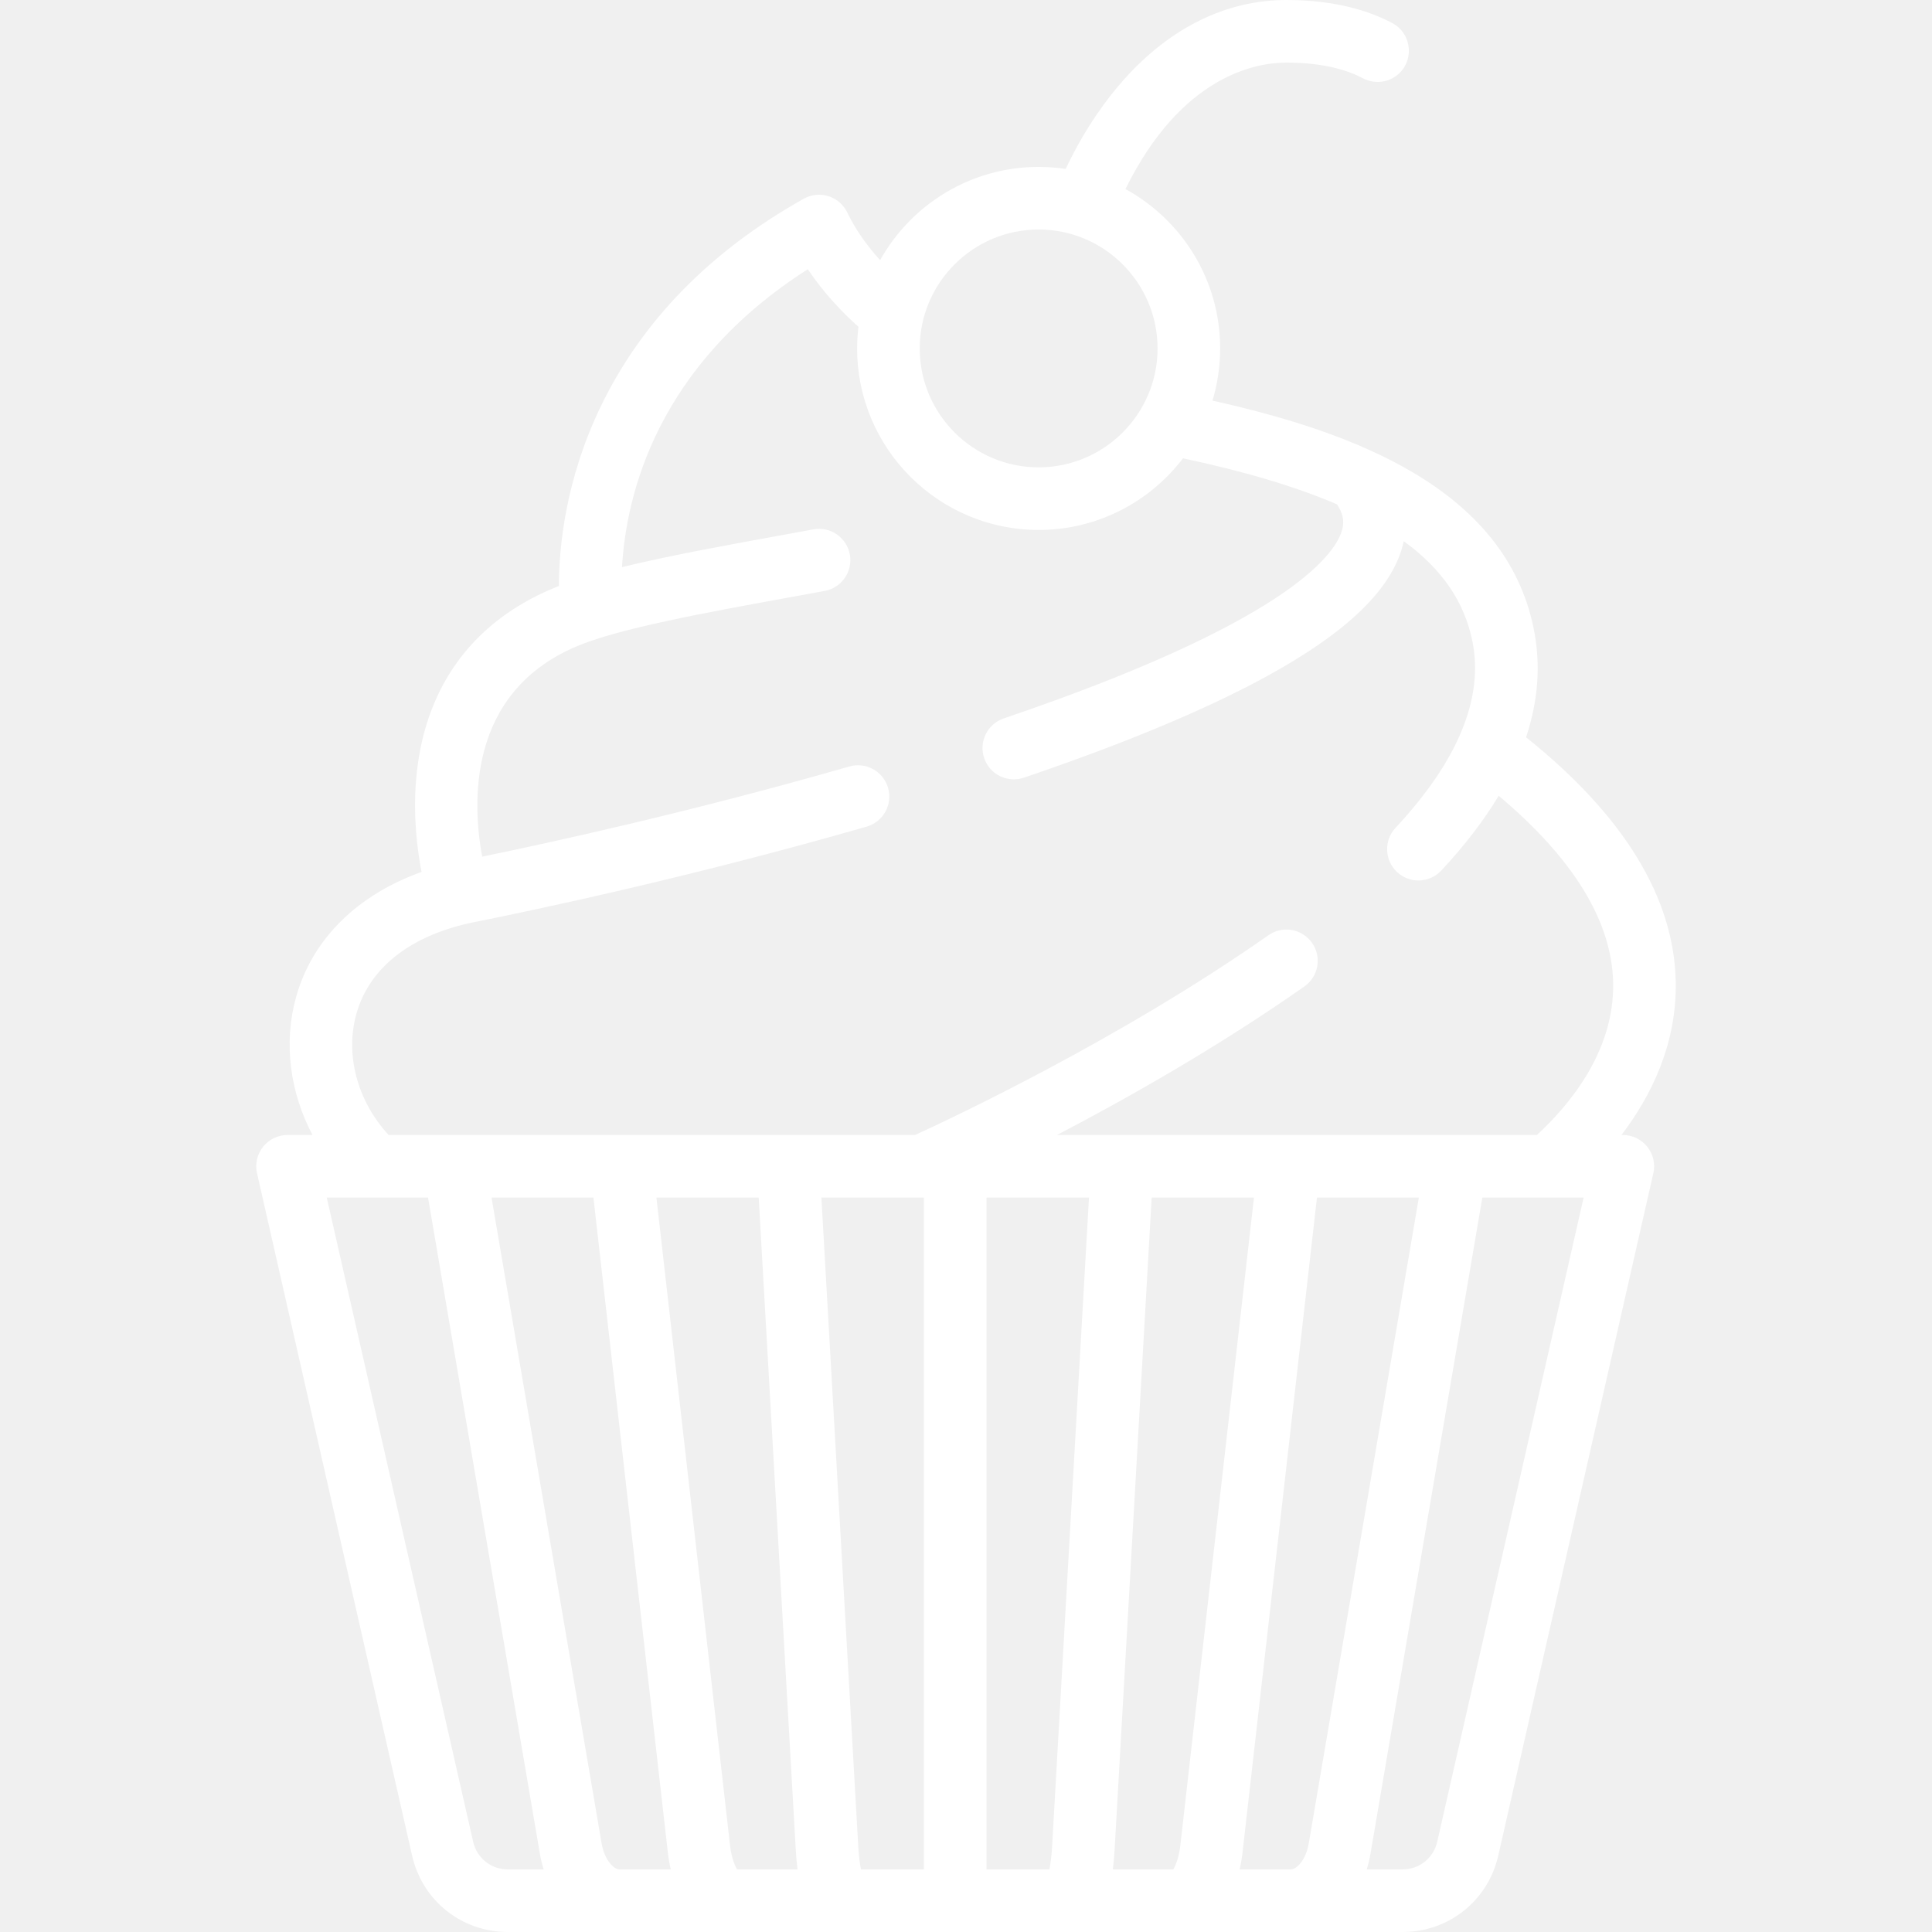
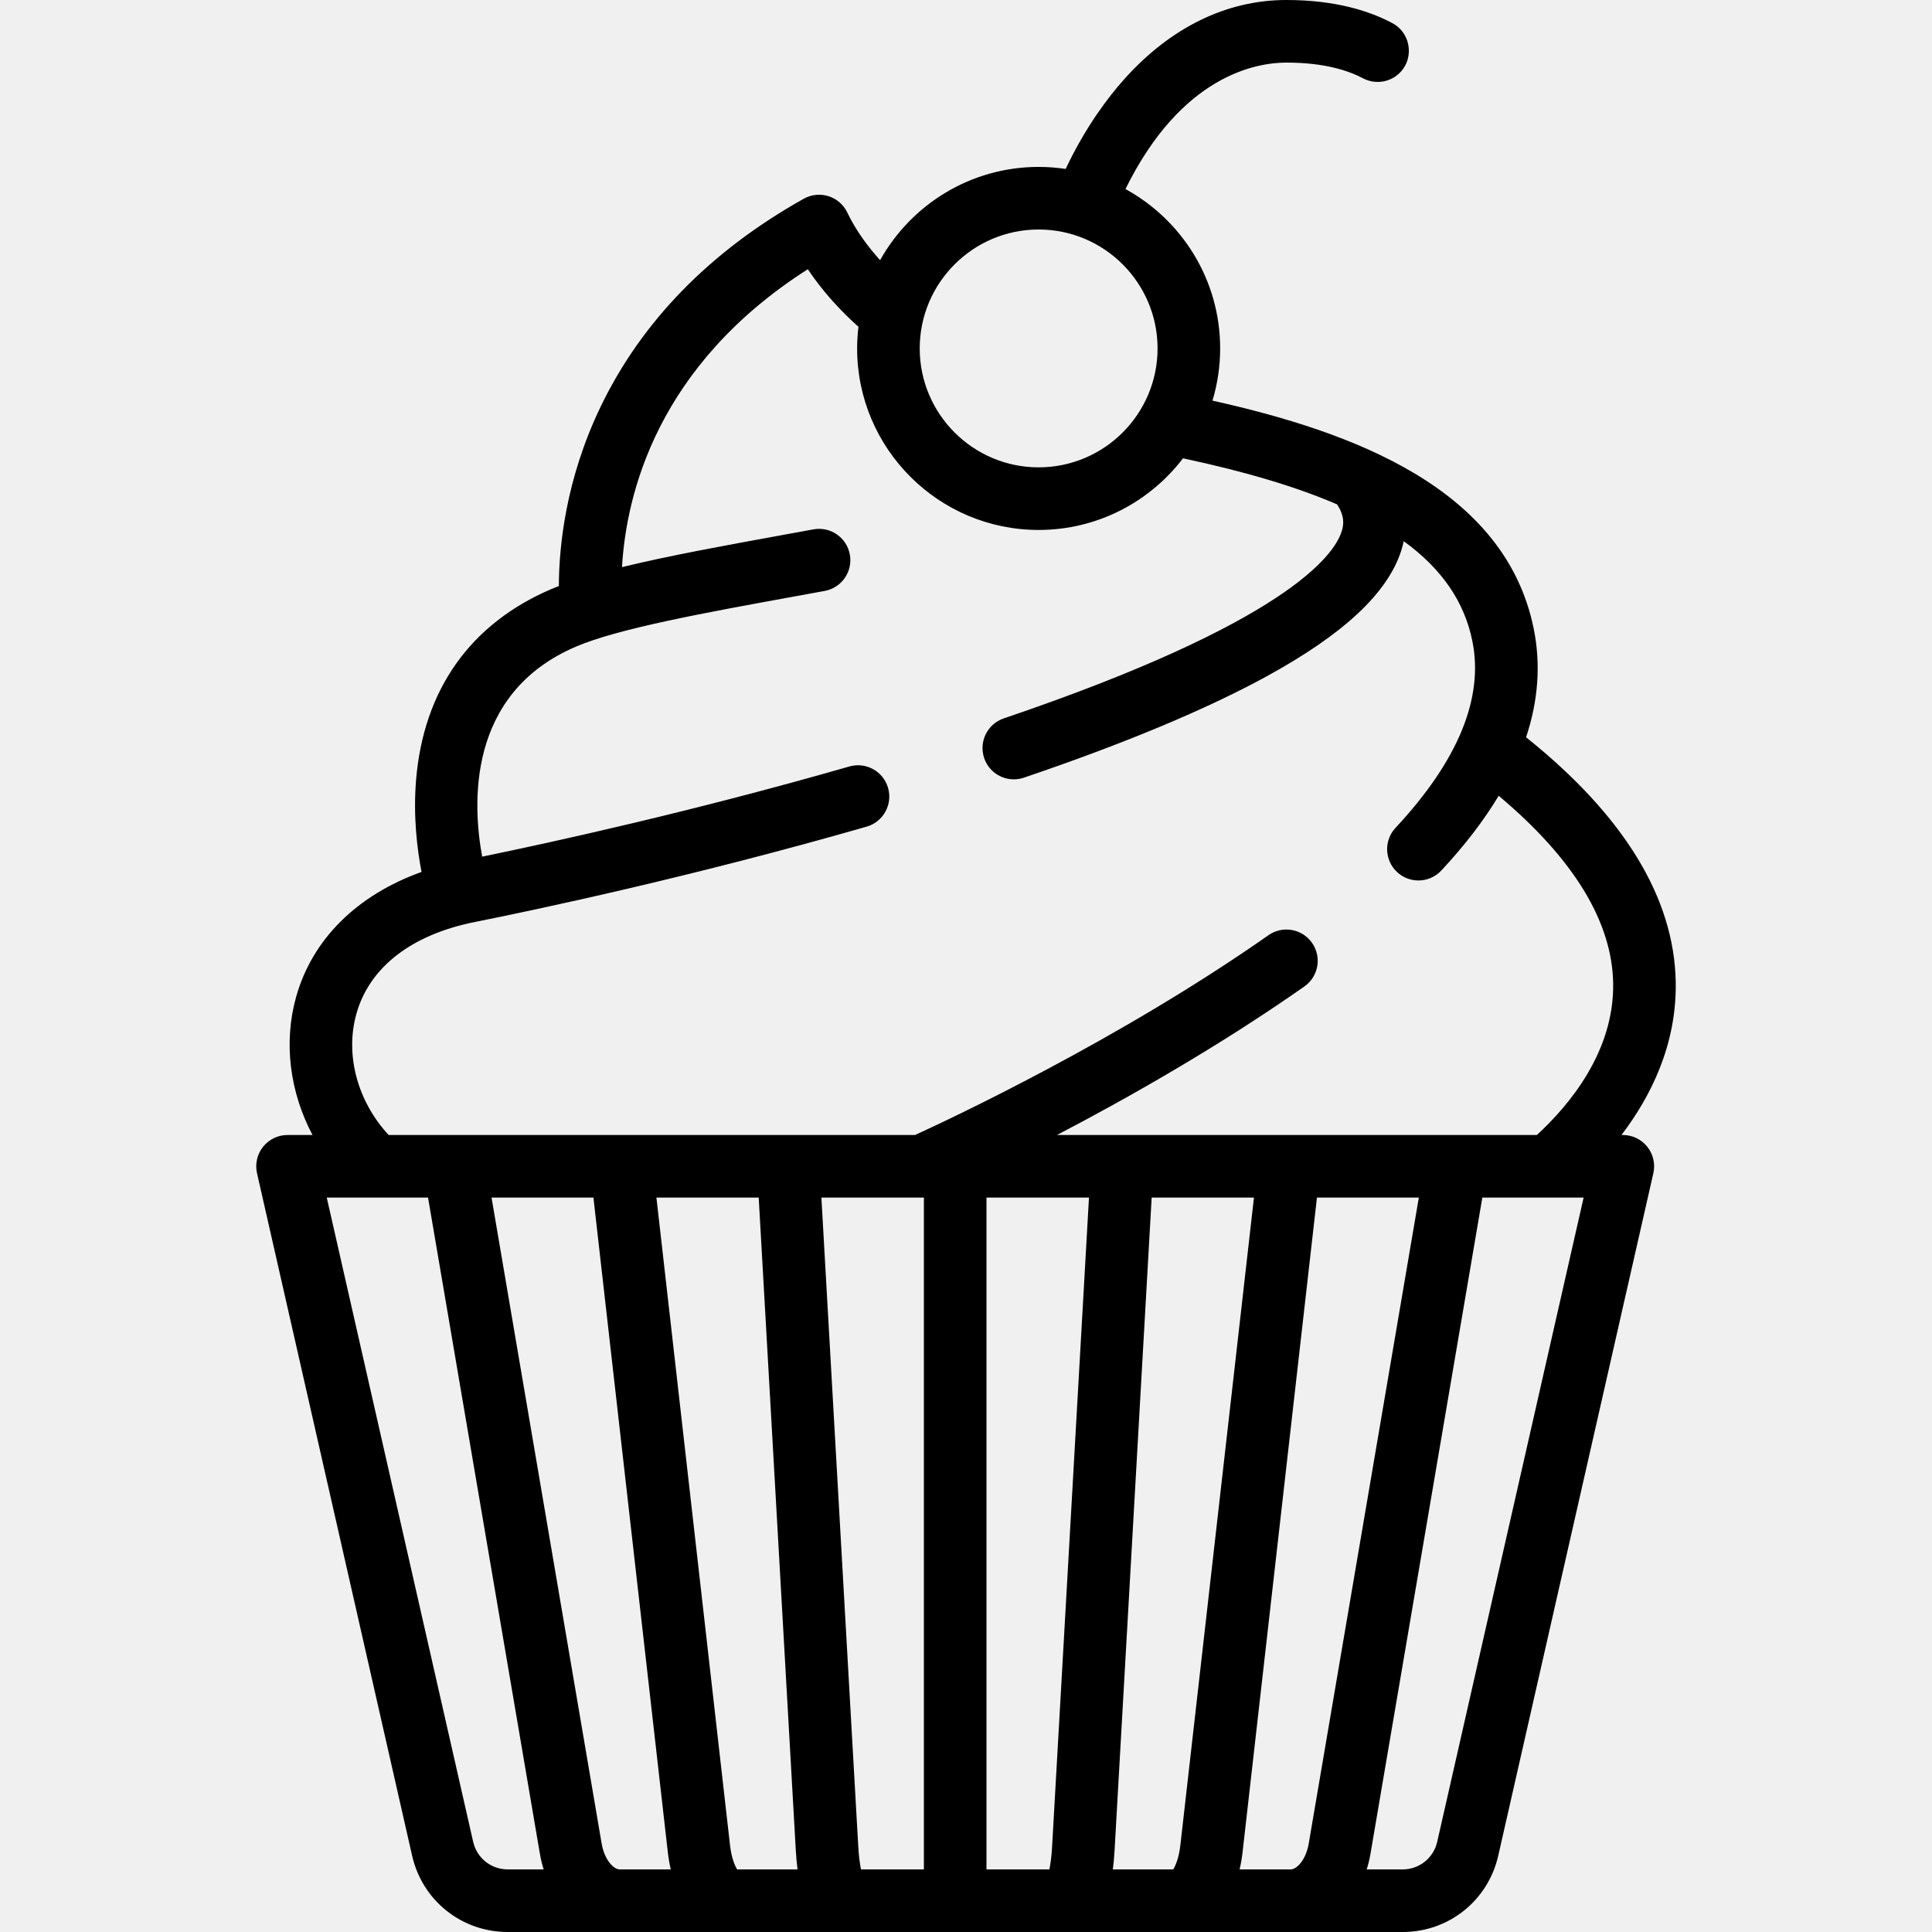
- <svg xmlns="http://www.w3.org/2000/svg" fill="white" height="800px" width="800px" version="1.1" id="Layer_1" viewBox="0 0 463.001 463.001" xml:space="preserve">
+ <svg xmlns="http://www.w3.org/2000/svg" fill="black" height="800px" width="800px" version="1.1" id="Layer_1" viewBox="0 0 463.001 463.001" xml:space="preserve">
  <g>
    <g>
      <path d="M388.909,272h-0.331c7.057-9.252,13.254-21.671,13.009-36.607c-0.331-20.188-12.399-39.939-35.868-58.705    c2.934-8.811,3.557-17.498,1.835-26.009c-6.824-33.717-43.412-47.183-76.987-54.669c1.193-3.964,1.842-8.162,1.842-12.51    c0-16.454-9.185-30.802-22.695-38.192C283.155,18.017,301.077,15,308.286,15c9.185,0,14.96,1.966,18.301,3.739    c2.599,1.379,5.749,1.157,8.091-0.623c4.361-3.315,3.799-10.016-1.037-12.589C328.261,2.663,320.085,0,308.286,0    c-14.379,0-27.865,6.616-39,19.132c-3.749,4.214-9.167,11.317-13.899,21.353C253.273,40.168,251.11,40,248.909,40    c-16.313,0-30.55,9.031-37.994,22.352c-2.725-3.011-5.735-6.95-7.856-11.408c-0.892-1.875-2.522-3.296-4.501-3.925    c-1.979-0.628-4.131-0.409-5.941,0.607c-22.422,12.578-38.793,29.335-48.66,49.806c-8.438,17.507-9.998,33.636-10.027,43.015    c-0.634,0.246-1.262,0.492-1.849,0.744c-19.413,8.32-30.607,24.159-32.375,45.804c-0.706,8.652,0.271,16.547,1.314,21.965    c-15.449,5.536-26.193,16.119-30.067,29.988c-3.058,10.948-1.48,22.826,3.939,33.053h-5.984c-2.281,0-4.438,1.038-5.862,2.821    c-1.423,1.783-1.957,4.116-1.452,6.341l37.169,163.546c2.448,10.77,11.871,18.292,22.916,18.292h214.457    c11.044,0,20.468-7.522,22.916-18.292l37.169-163.546c0.505-2.225-0.029-4.558-1.452-6.341    C393.348,273.038,391.191,272,388.909,272z M248.909,55c15.715,0,28.5,12.785,28.5,28.5c0,15.715-12.785,28.5-28.5,28.5    c-15.715,0-28.5-12.785-28.5-28.5C220.409,67.785,233.195,55,248.909,55z M121.681,448c-3.995,0-7.403-2.721-8.289-6.616    L78.305,287h24.274l26.813,157.306c0.218,1.28,0.525,2.51,0.898,3.694H121.681z M148.488,448c-1.362,0-3.617-2.16-4.308-6.214    L117.796,287h24.417l17.829,156.893c0.163,1.43,0.401,2.802,0.708,4.107H148.488z M176.651,448    c-0.522-0.849-1.352-2.701-1.704-5.801L157.31,287h24.513l8.891,156.471c0.091,1.608,0.231,3.117,0.417,4.529H176.651z     M221.409,448h-15.078c-0.257-1.285-0.51-3.059-0.642-5.379L196.847,287h24.039c0.009,0,0.018,0.002,0.027,0.002    c0.013,0,0.025-0.002,0.038-0.002h0.458V448z M252.129,442.621c-0.132,2.32-0.385,4.095-0.642,5.379h-15.078V287h24.562    L252.129,442.621z M281.168,448h-14.481c0.187-1.411,0.326-2.92,0.417-4.529L275.995,287h24.514l-17.637,155.199    C282.52,445.299,281.691,447.151,281.168,448z M309.331,448h-12.263c0.308-1.305,0.546-2.677,0.709-4.107L315.605,287h24.417    l-26.384,154.786C312.948,445.84,310.693,448,309.331,448z M344.426,441.384c-0.885,3.896-4.294,6.616-8.289,6.616h-8.61    c0.373-1.184,0.68-2.414,0.898-3.694L355.239,287h15.896c0.006,0,0.012,0.001,0.019,0.001c0.008,0,0.015-0.001,0.023-0.001h8.337    L344.426,441.384z M368.307,272h-115c16.863-8.811,38.706-21.158,59.289-35.598c3.391-2.379,4.211-7.056,1.832-10.447    c-2.379-3.391-7.056-4.211-10.447-1.832c-35.726,25.065-76.633,44.199-84.689,47.877H93.137    c-7.453-8.047-10.489-19.156-7.735-29.018c3.118-11.165,13.188-18.983,28.355-22.017c14.246-2.849,51.915-10.78,93.934-22.862    c3.98-1.145,6.28-5.3,5.135-9.281c-1.145-3.98-5.296-6.282-9.281-5.135c-37.454,10.77-71.4,18.197-87.991,21.608    c-2.293-12.345-3.808-39.07,22.437-50.318c10.129-4.341,30.656-8.079,52.388-12.036l7.26-1.325    c4.074-0.748,6.771-4.656,6.023-8.73c-0.748-4.075-4.656-6.771-8.73-6.023l-7.24,1.322c-14.033,2.555-27.579,5.023-38.632,7.726    c1.02-17.477,8.423-48.343,44.532-71.394c2.71,4.048,5.623,7.382,7.938,9.769c1.616,1.666,2.995,2.971,4.2,4.019    c-0.204,1.706-0.321,3.437-0.321,5.197c0,23.986,19.514,43.5,43.5,43.5c14.095,0,26.641-6.744,34.595-17.169    c14.792,3.146,27.032,6.785,36.917,11.036c1.875,2.837,1.618,4.876,1.099,6.505c-1.863,5.837-13.482,21.888-80.971,44.791    c-3.922,1.331-6.023,5.59-4.692,9.512c1.06,3.124,3.976,5.092,7.102,5.092c0.799,0,1.612-0.129,2.411-0.4    c24.19-8.209,43.814-16.407,58.327-24.366c18.367-10.073,28.872-19.909,32.114-30.069c0.239-0.749,0.43-1.497,0.59-2.246    c9.221,6.697,14.555,14.593,16.453,23.969c2.759,13.63-3.437,28.679-18.414,44.729c-2.826,3.028-2.662,7.774,0.367,10.6    c1.446,1.349,3.282,2.017,5.115,2.017c2.006,0,4.008-0.8,5.485-2.383c5.602-6.003,10.184-11.979,13.753-17.912    c17.96,15.076,27.19,30.181,27.431,44.933C386.858,252.009,376.05,264.893,368.307,272z" />
    </g>
  </g>
</svg>
